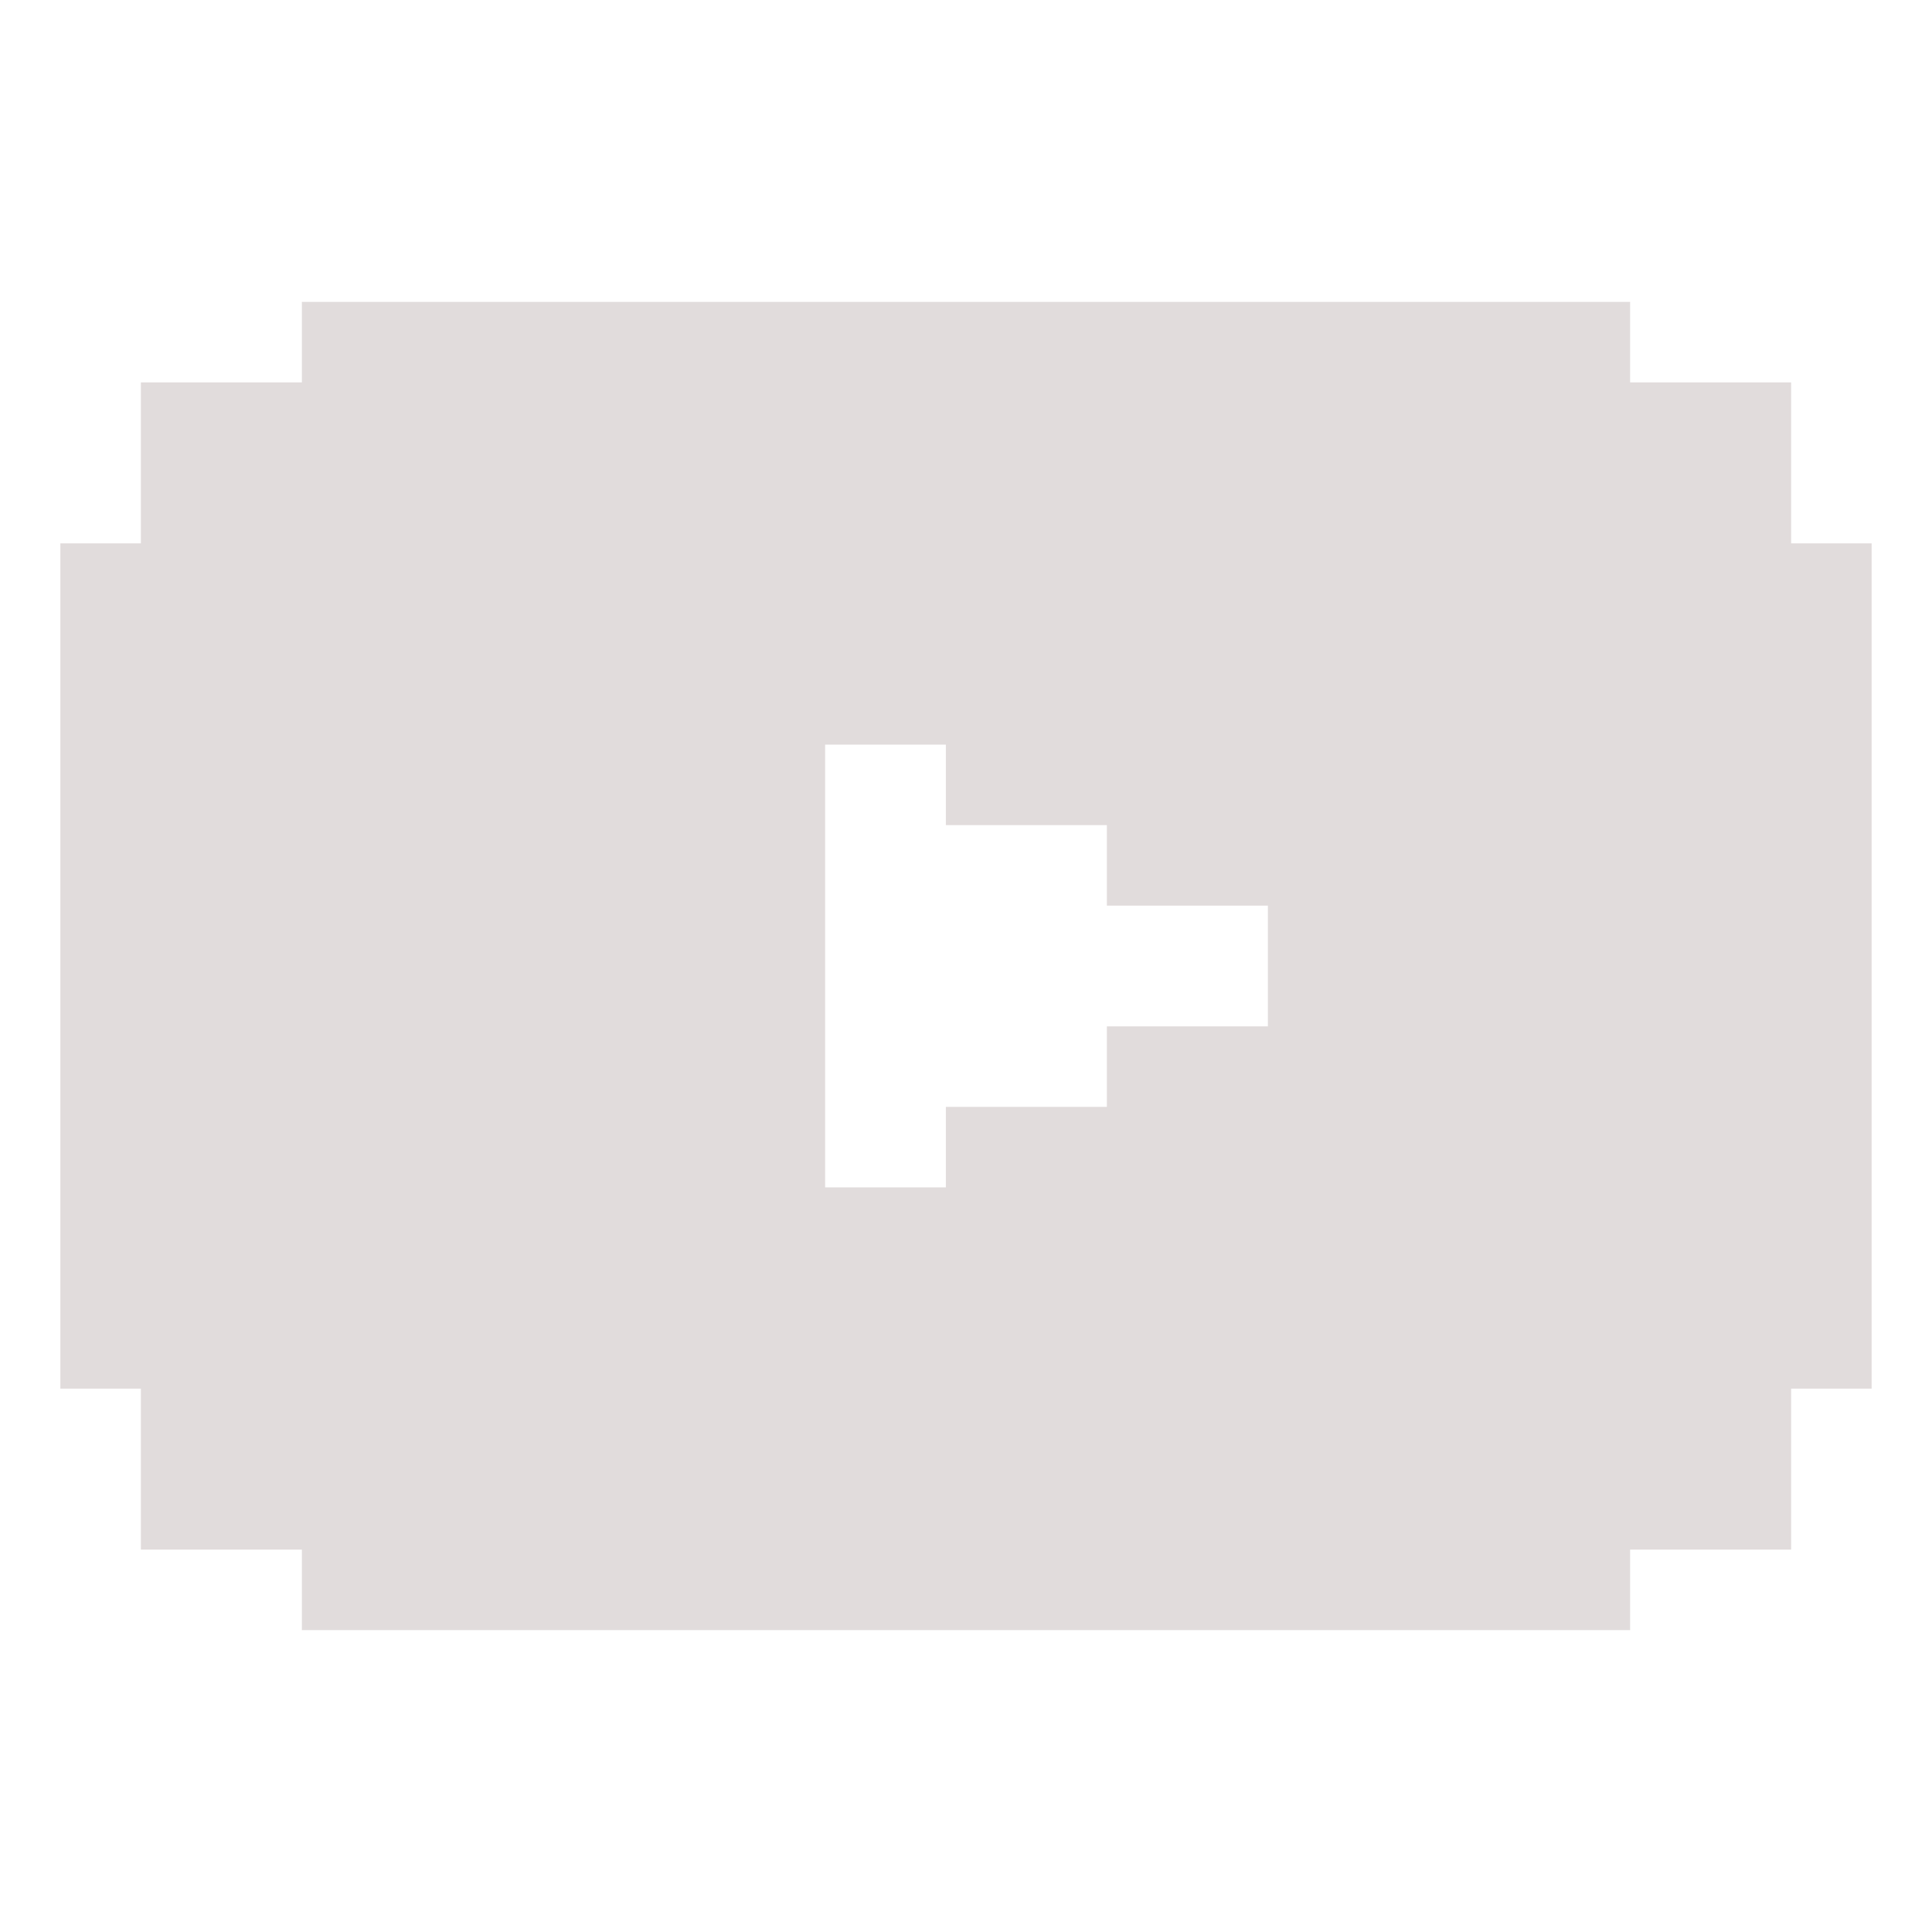
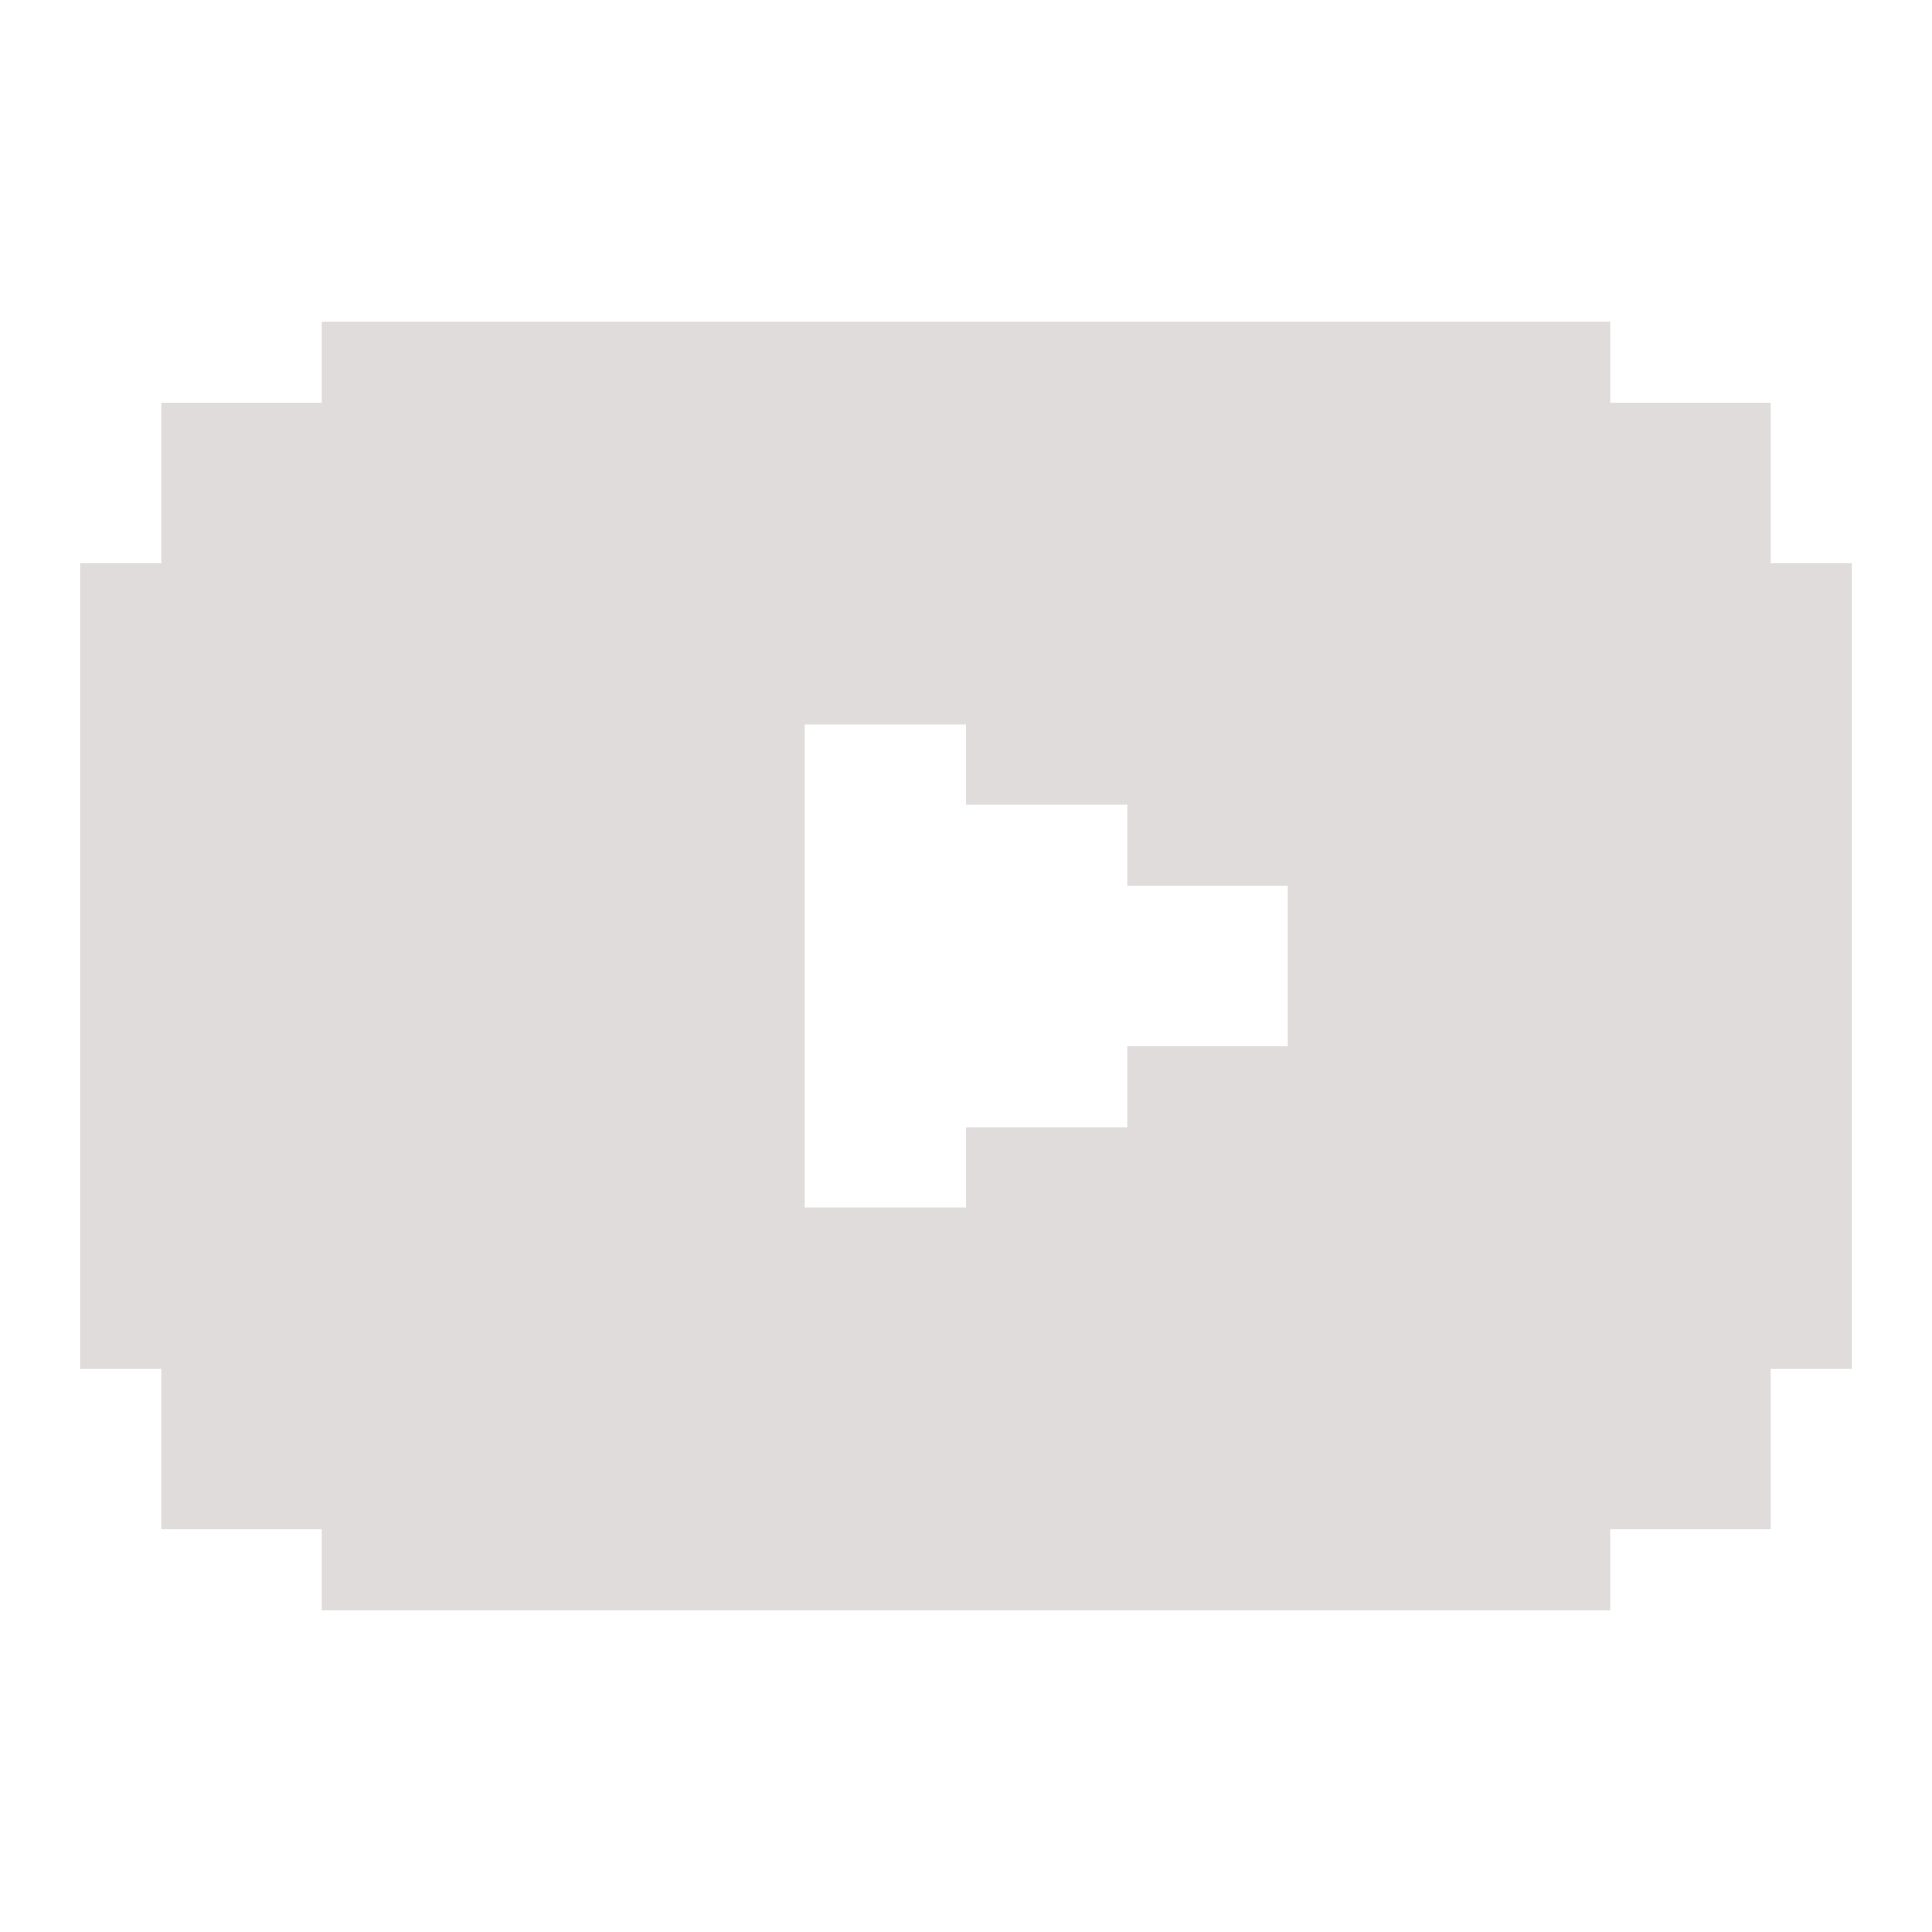
<svg xmlns="http://www.w3.org/2000/svg" width="24" height="24" viewBox="0 0 24 24">
-   <path fill="#e1dcdc" d="M22 7V5h-2V4H4v1H2v2H1v10h1v2h2v1h16v-1h2v-2h1V7zm-10 8h-2V9h2v1h2v1h2v2h-2v1h-2z" stroke-width="0.5" stroke="#e1dcdc" />
+   <path fill="#e1dcdc" d="M22 7V5h-2V4H4v1H2v2H1v10h1v2h2v1h16v-1h2v-2h1V7zm-10 8h-2V9h2v1h2v1h2v2h-2v1h-2z" />
</svg>
